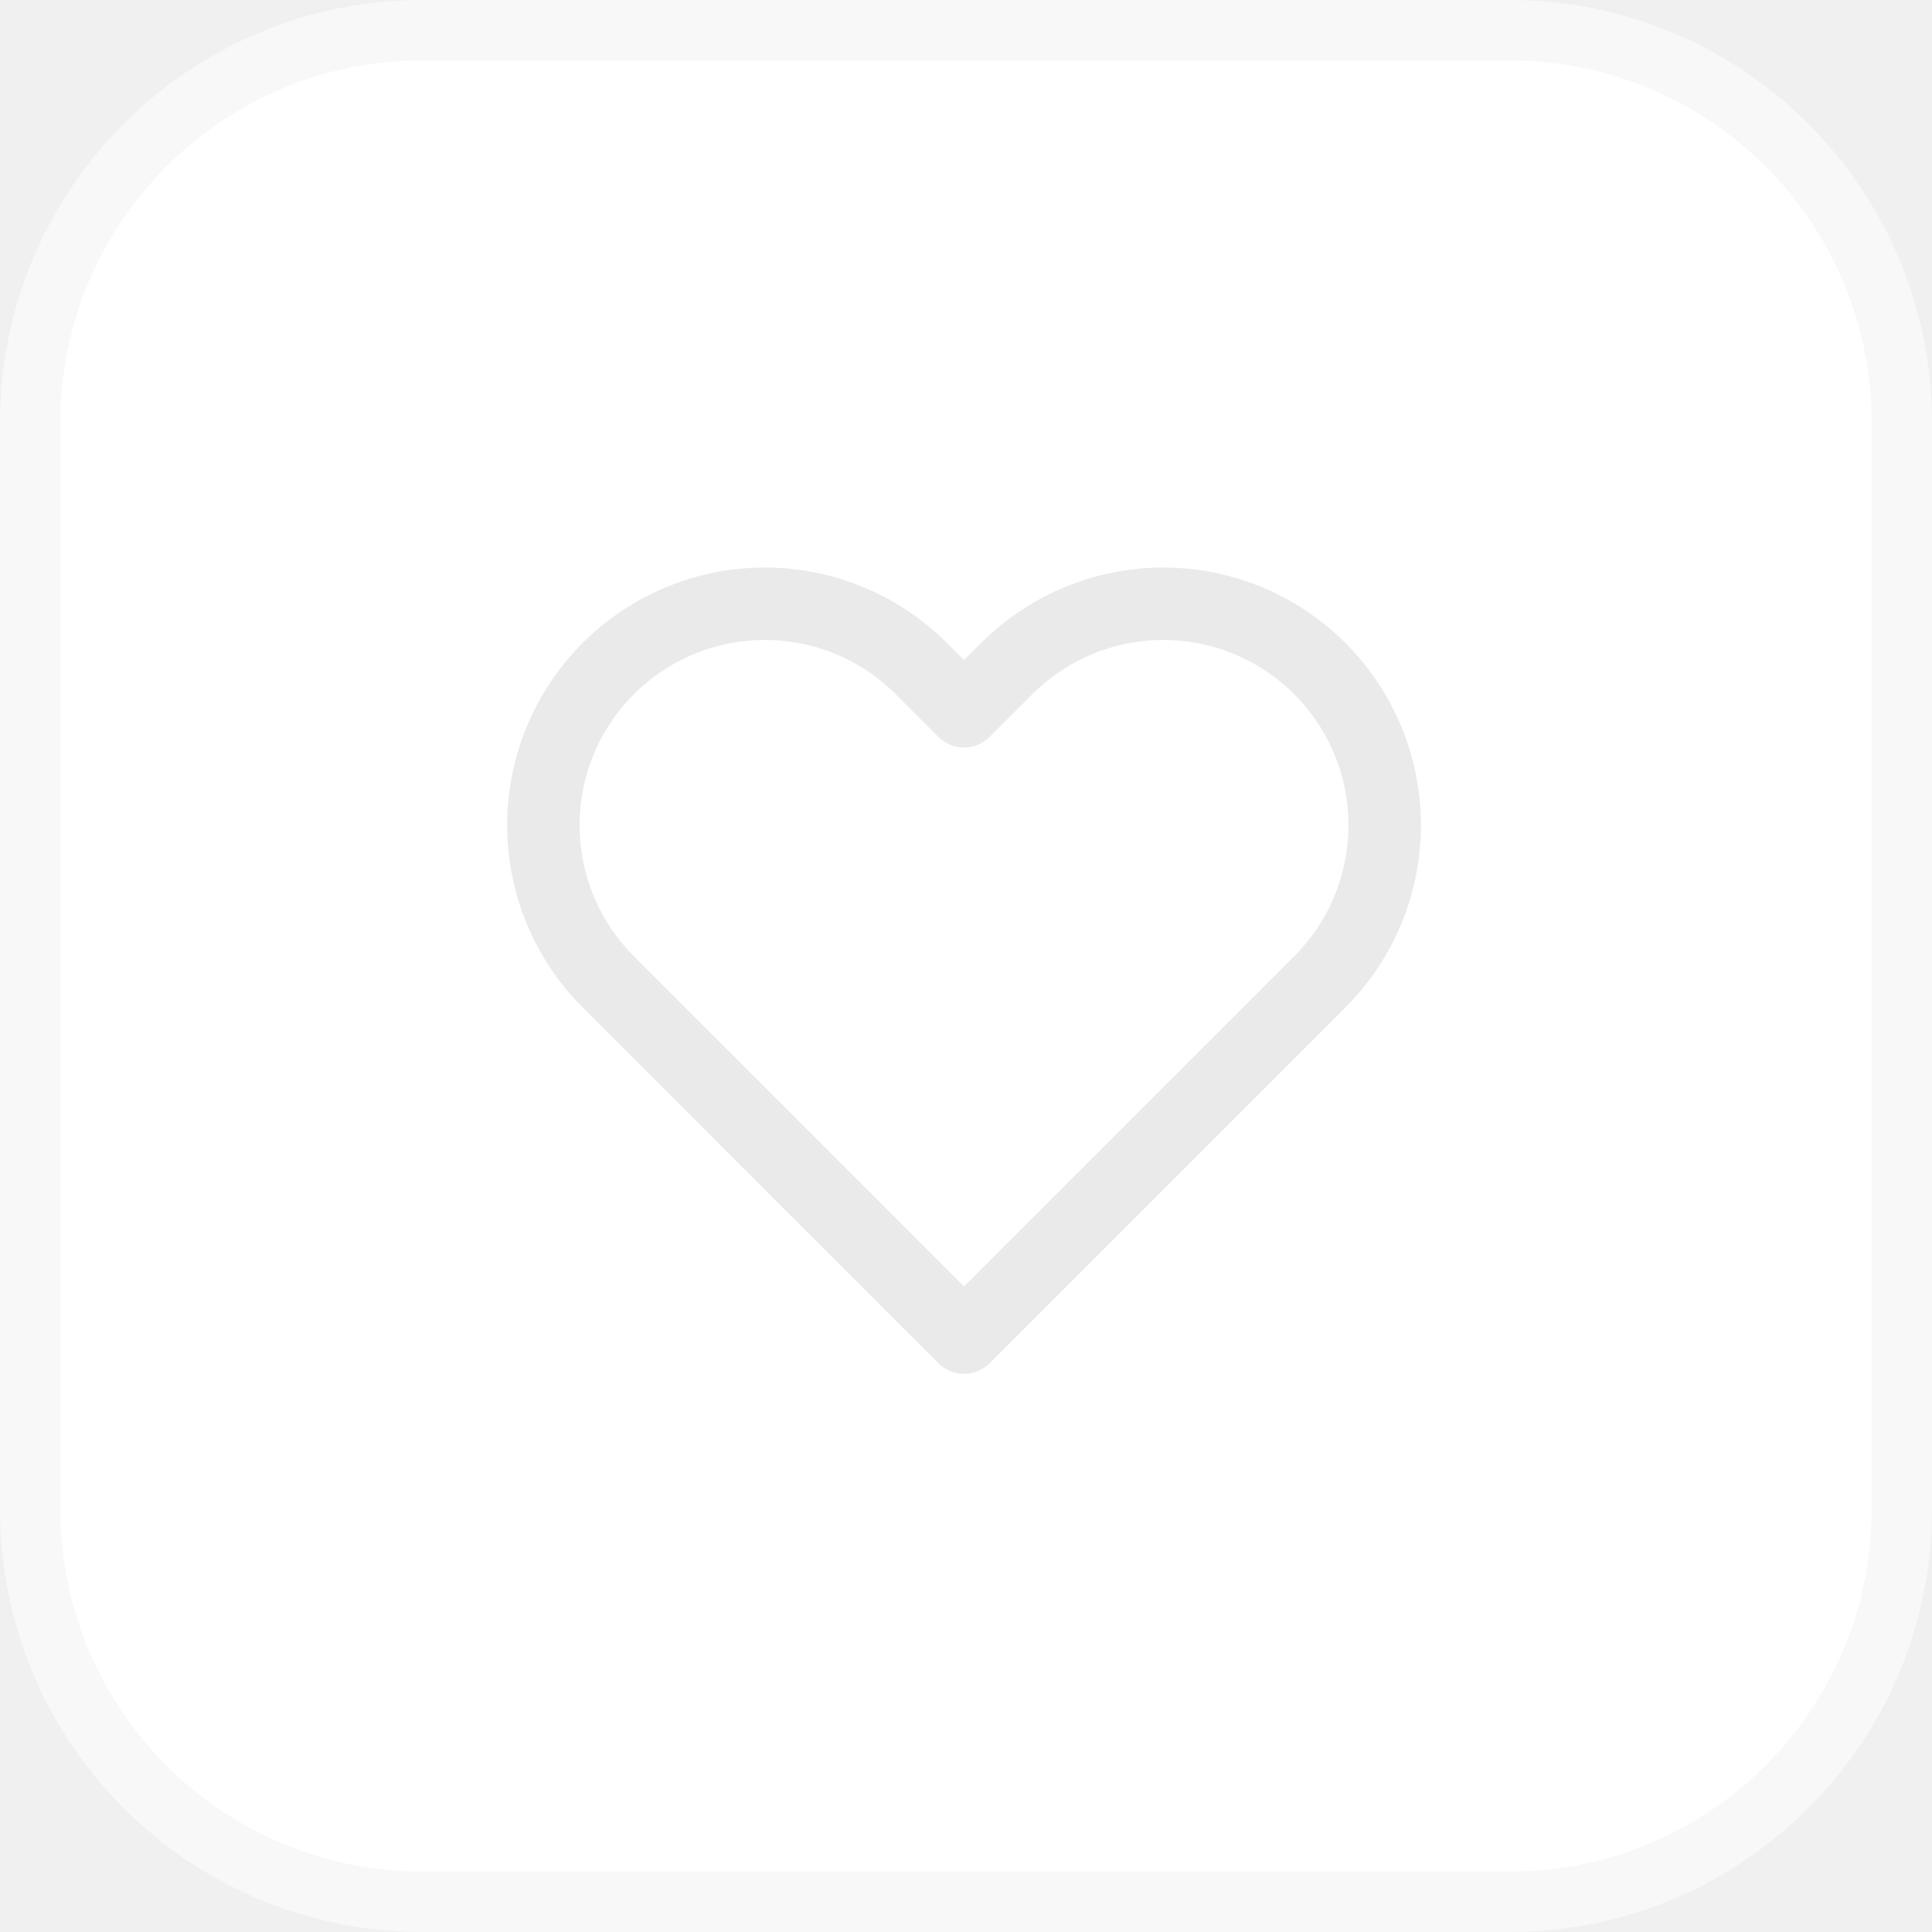
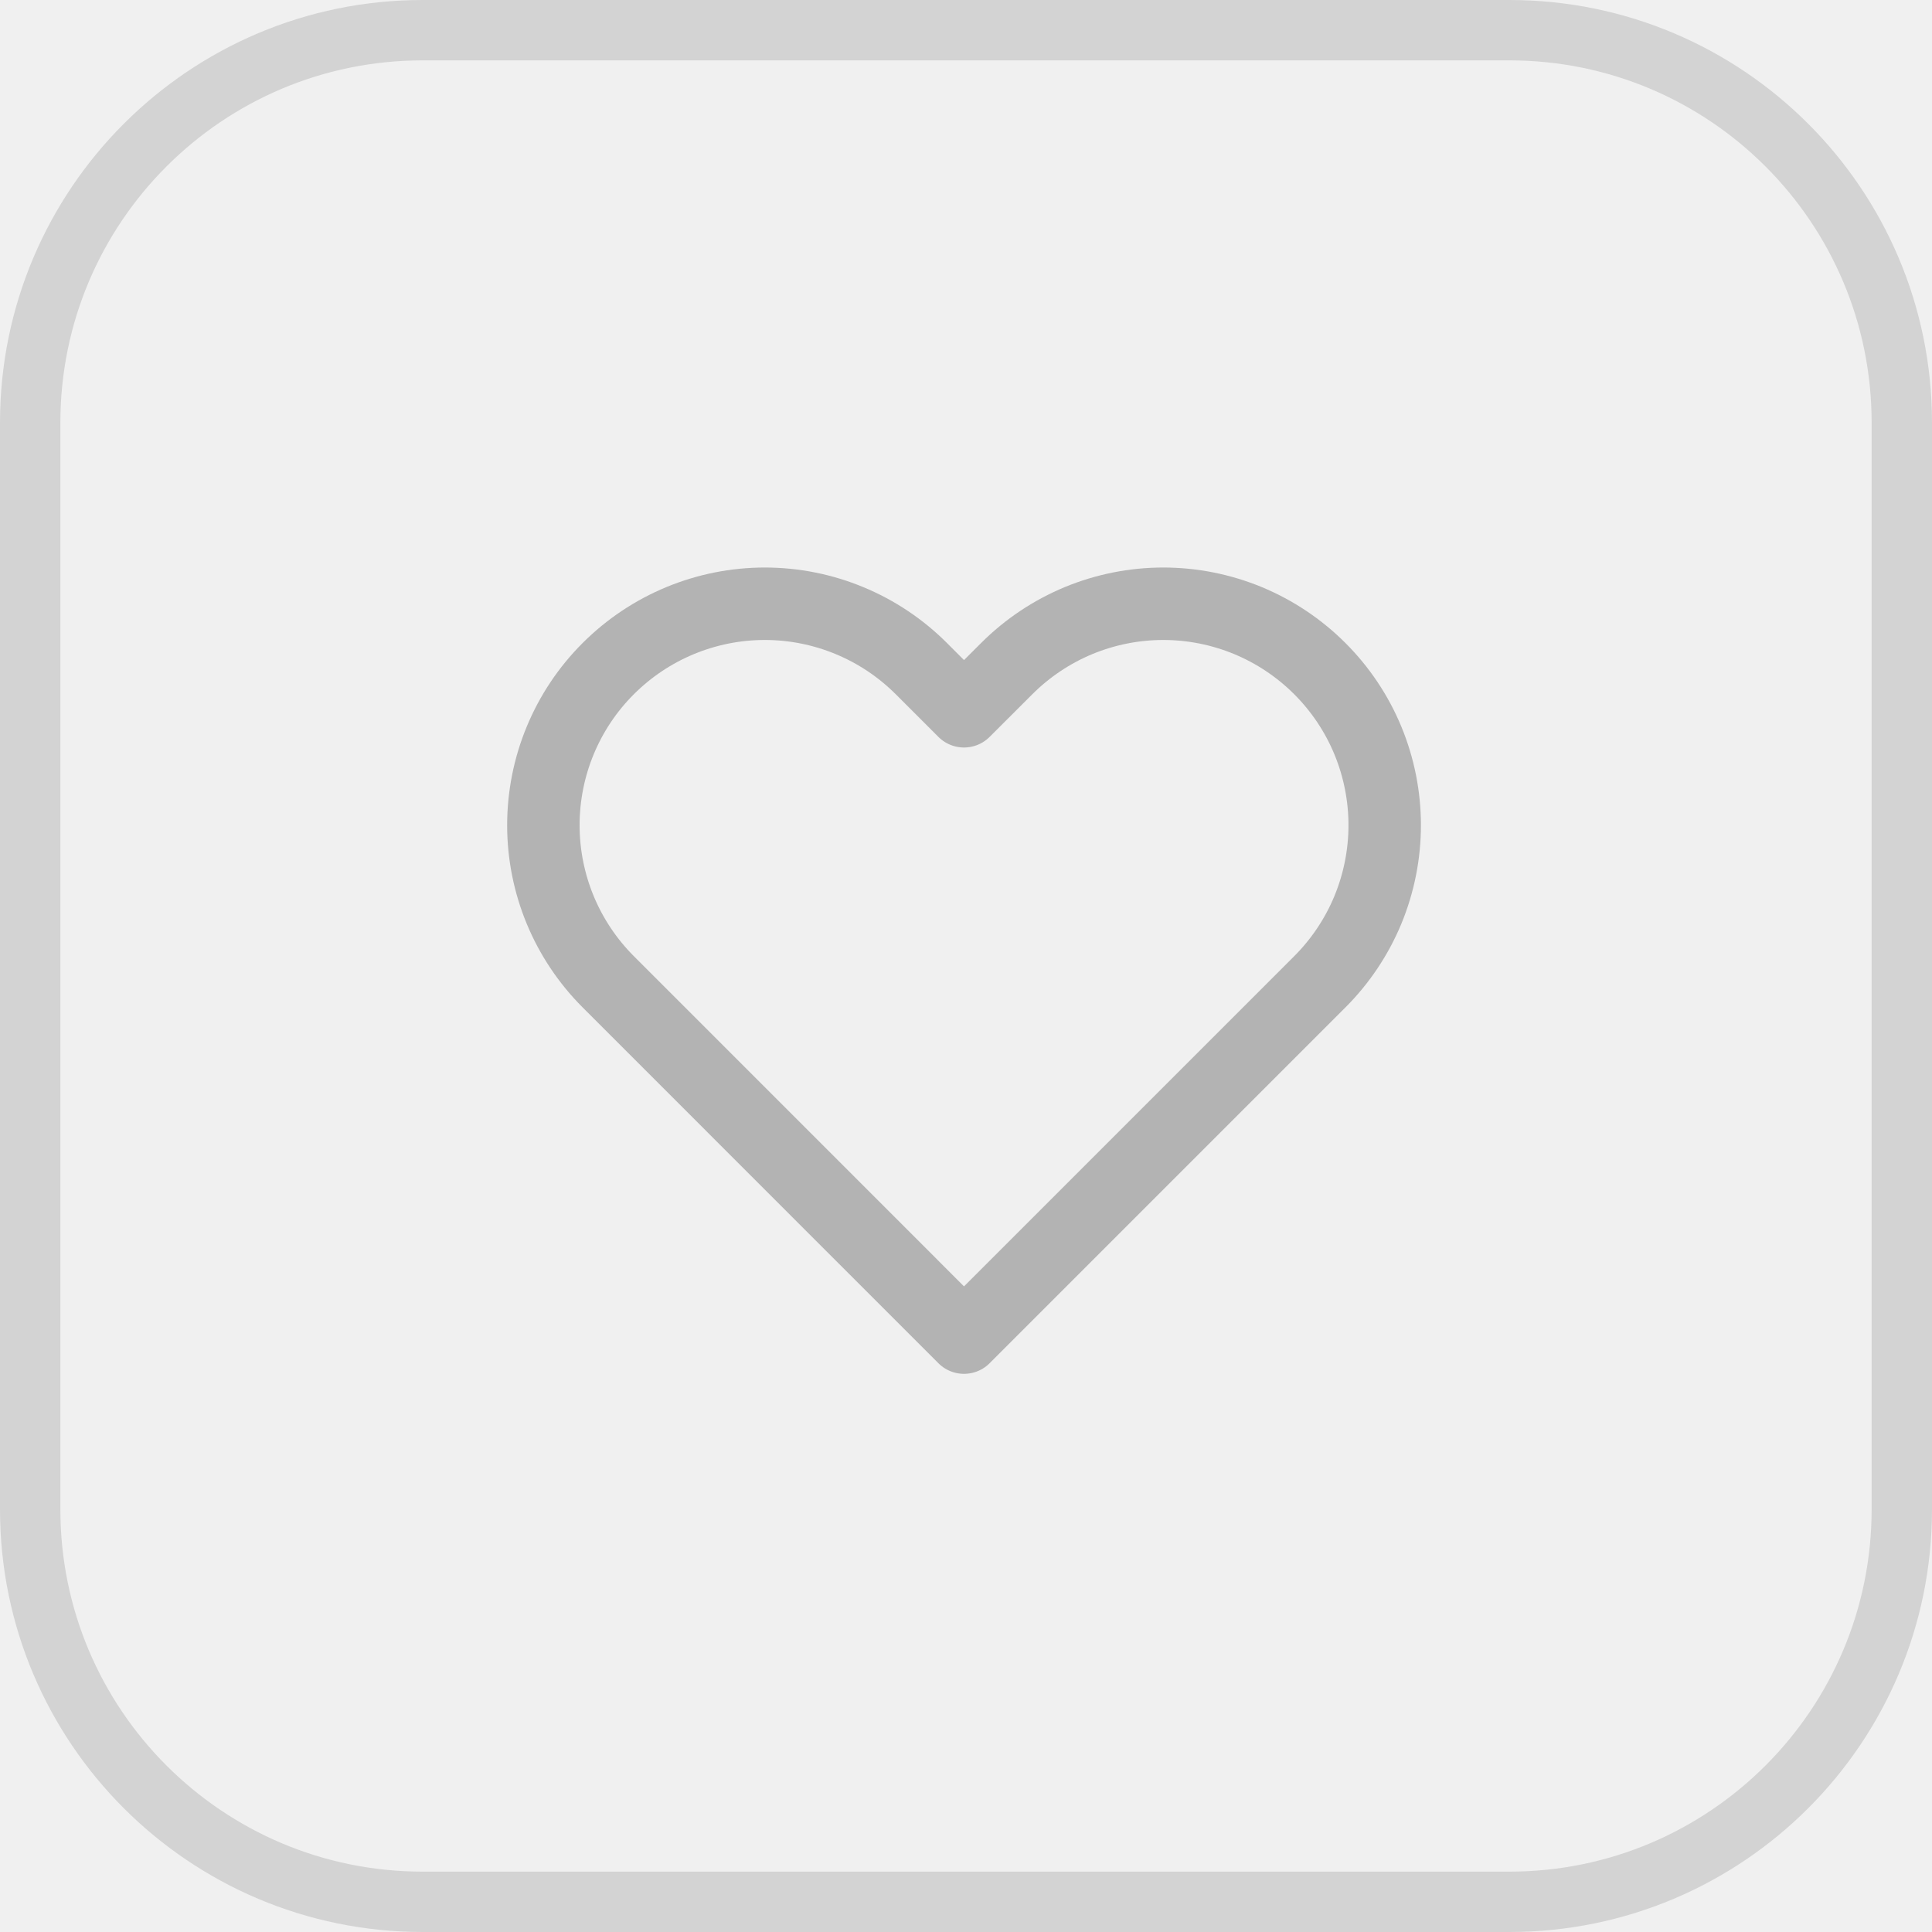
- <svg xmlns="http://www.w3.org/2000/svg" width="32" height="32" viewBox="0 0 32 32" fill="none">
-   <rect x="0.5" y="0.5" width="31" height="31" rx="6.5" fill="white" stroke="#F8F8F8" />
-   <path d="M21.861 11.075C21.52 10.734 21.116 10.464 20.671 10.279C20.226 10.095 19.749 10 19.267 10C18.786 10 18.309 10.095 17.864 10.279C17.419 10.464 17.015 10.734 16.674 11.075L15.967 11.781L15.261 11.075C14.573 10.387 13.64 10 12.668 10C11.695 10 10.762 10.387 10.074 11.075C9.386 11.762 9 12.695 9 13.668C9 14.641 9.386 15.573 10.074 16.261L10.781 16.968L15.967 22.155L21.154 16.968L21.861 16.261C22.201 15.921 22.472 15.516 22.656 15.072C22.84 14.627 22.935 14.149 22.935 13.668C22.935 13.186 22.84 12.709 22.656 12.264C22.472 11.819 22.201 11.415 21.861 11.075Z" stroke="#EAEAEA" stroke-width="1.2" stroke-linecap="round" stroke-linejoin="round" />
+ <svg xmlns="http://www.w3.org/2000/svg" width="32" height="32" viewBox="0 0 32 32" fill="none" class="transition-colors">
+   <rect x="0.5" y="0.5" width="31" height="31" rx="6.5" fill="transparent" stroke="#D3D3D3" class="dark:stroke-gray-700" />
+   <path d="M21.861 11.075C21.52 10.734 21.116 10.464 20.671 10.279C20.226 10.095 19.749 10 19.267 10C18.786 10 18.309 10.095 17.864 10.279C17.419 10.464 17.015 10.734 16.674 11.075L15.967 11.781L15.261 11.075C14.573 10.387 13.64 10 12.668 10C11.695 10 10.762 10.387 10.074 11.075C9.386 11.762 9 12.695 9 13.668C9 14.641 9.386 15.573 10.074 16.261L10.781 16.968L15.967 22.155L21.154 16.968L21.861 16.261C22.201 15.921 22.472 15.516 22.656 15.072C22.84 14.627 22.935 14.149 22.935 13.668C22.935 13.186 22.84 12.709 22.656 12.264C22.472 11.819 22.201 11.415 21.861 11.075Z" stroke="#B3B3B3" class="dark:stroke-gray-600" stroke-width="1.2" stroke-linecap="round" stroke-linejoin="round" />
</svg>
